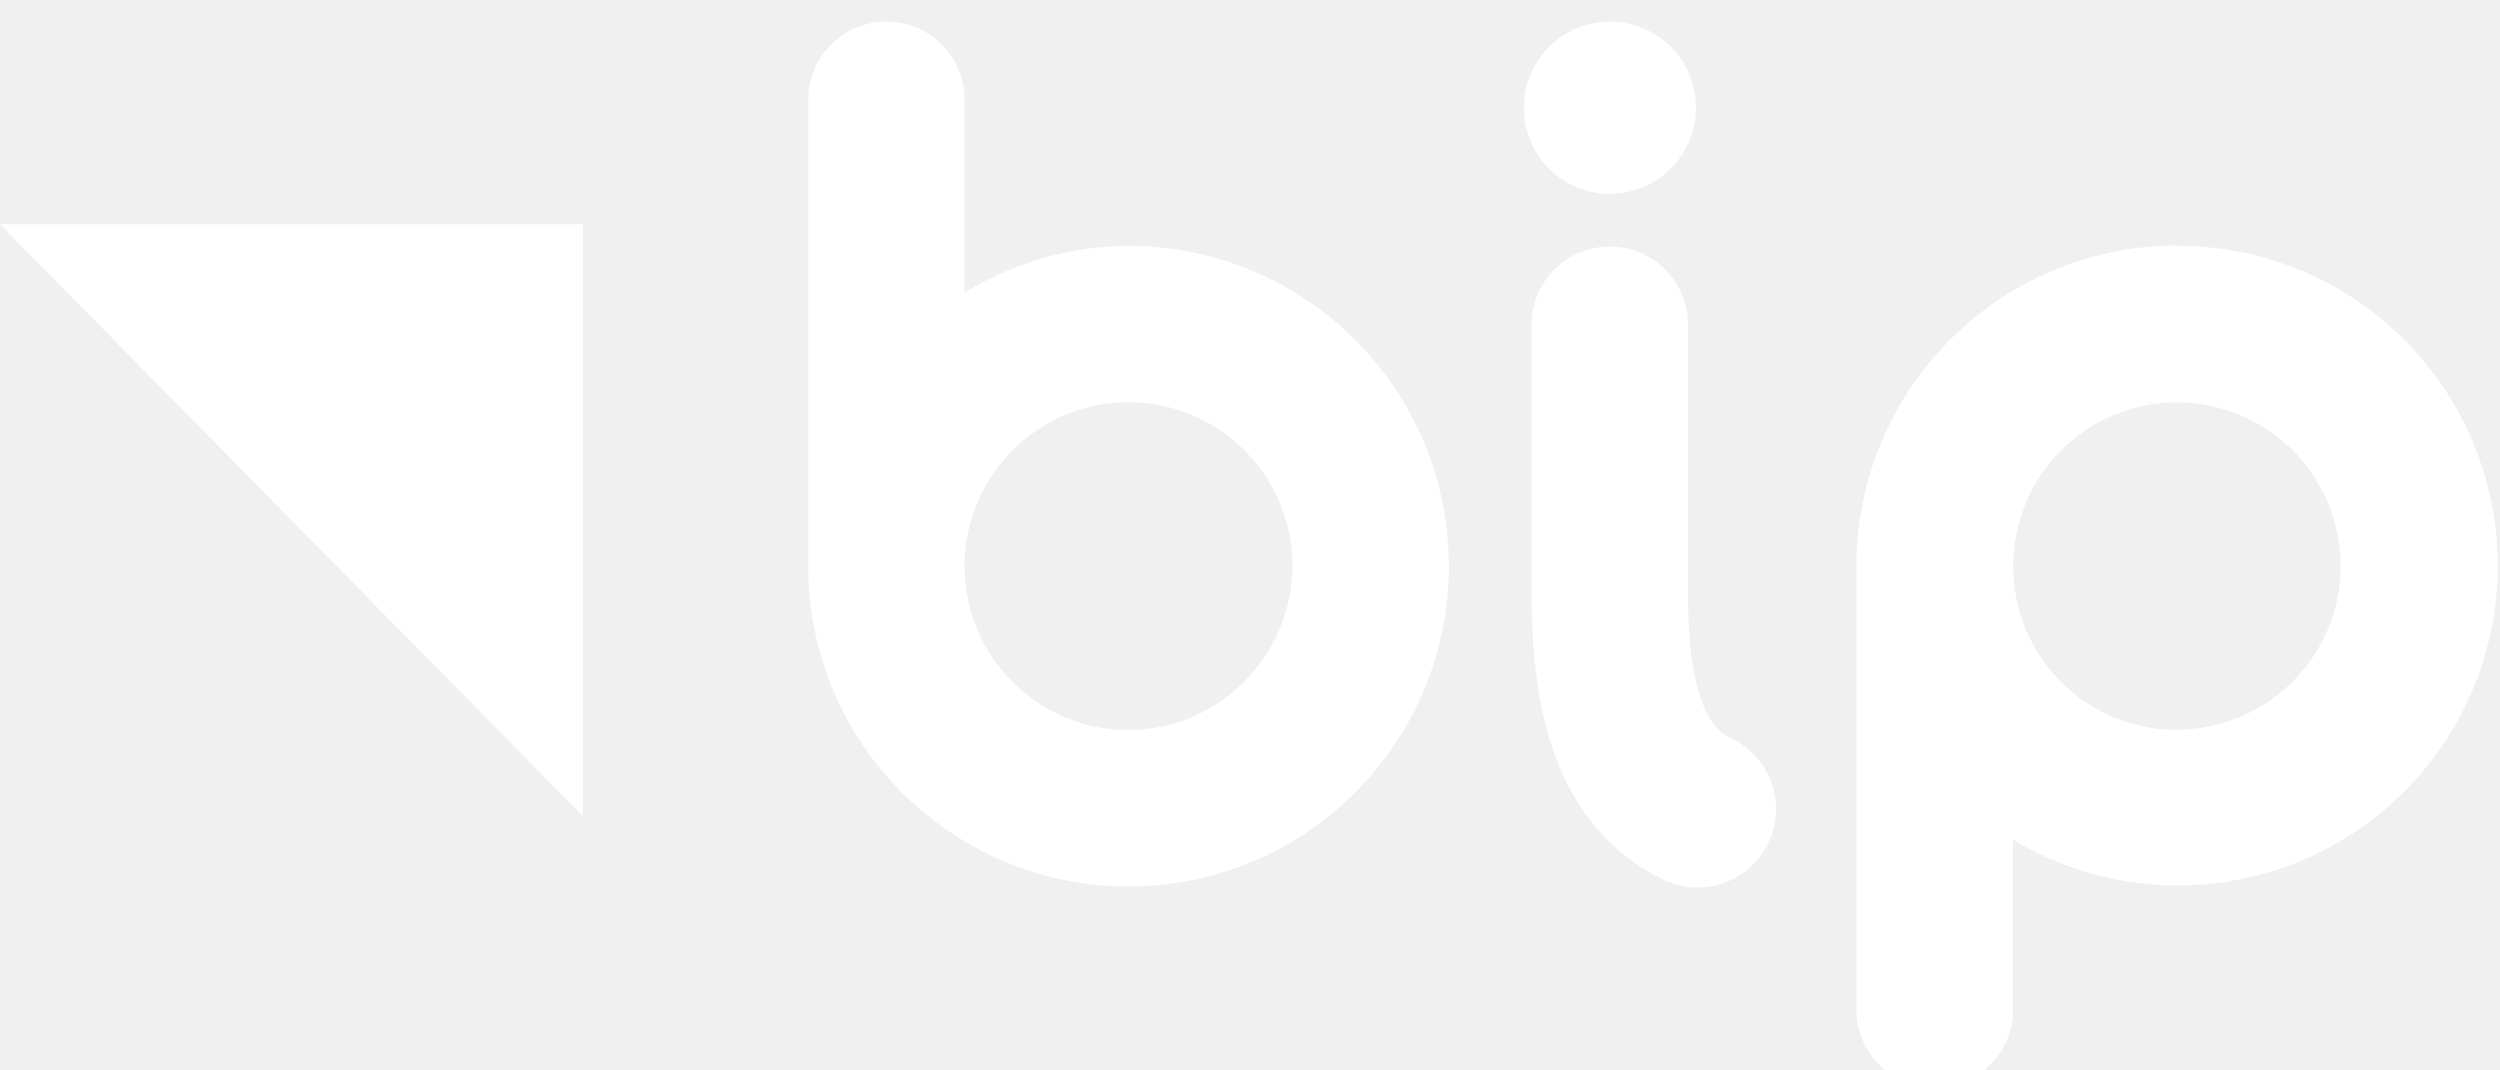
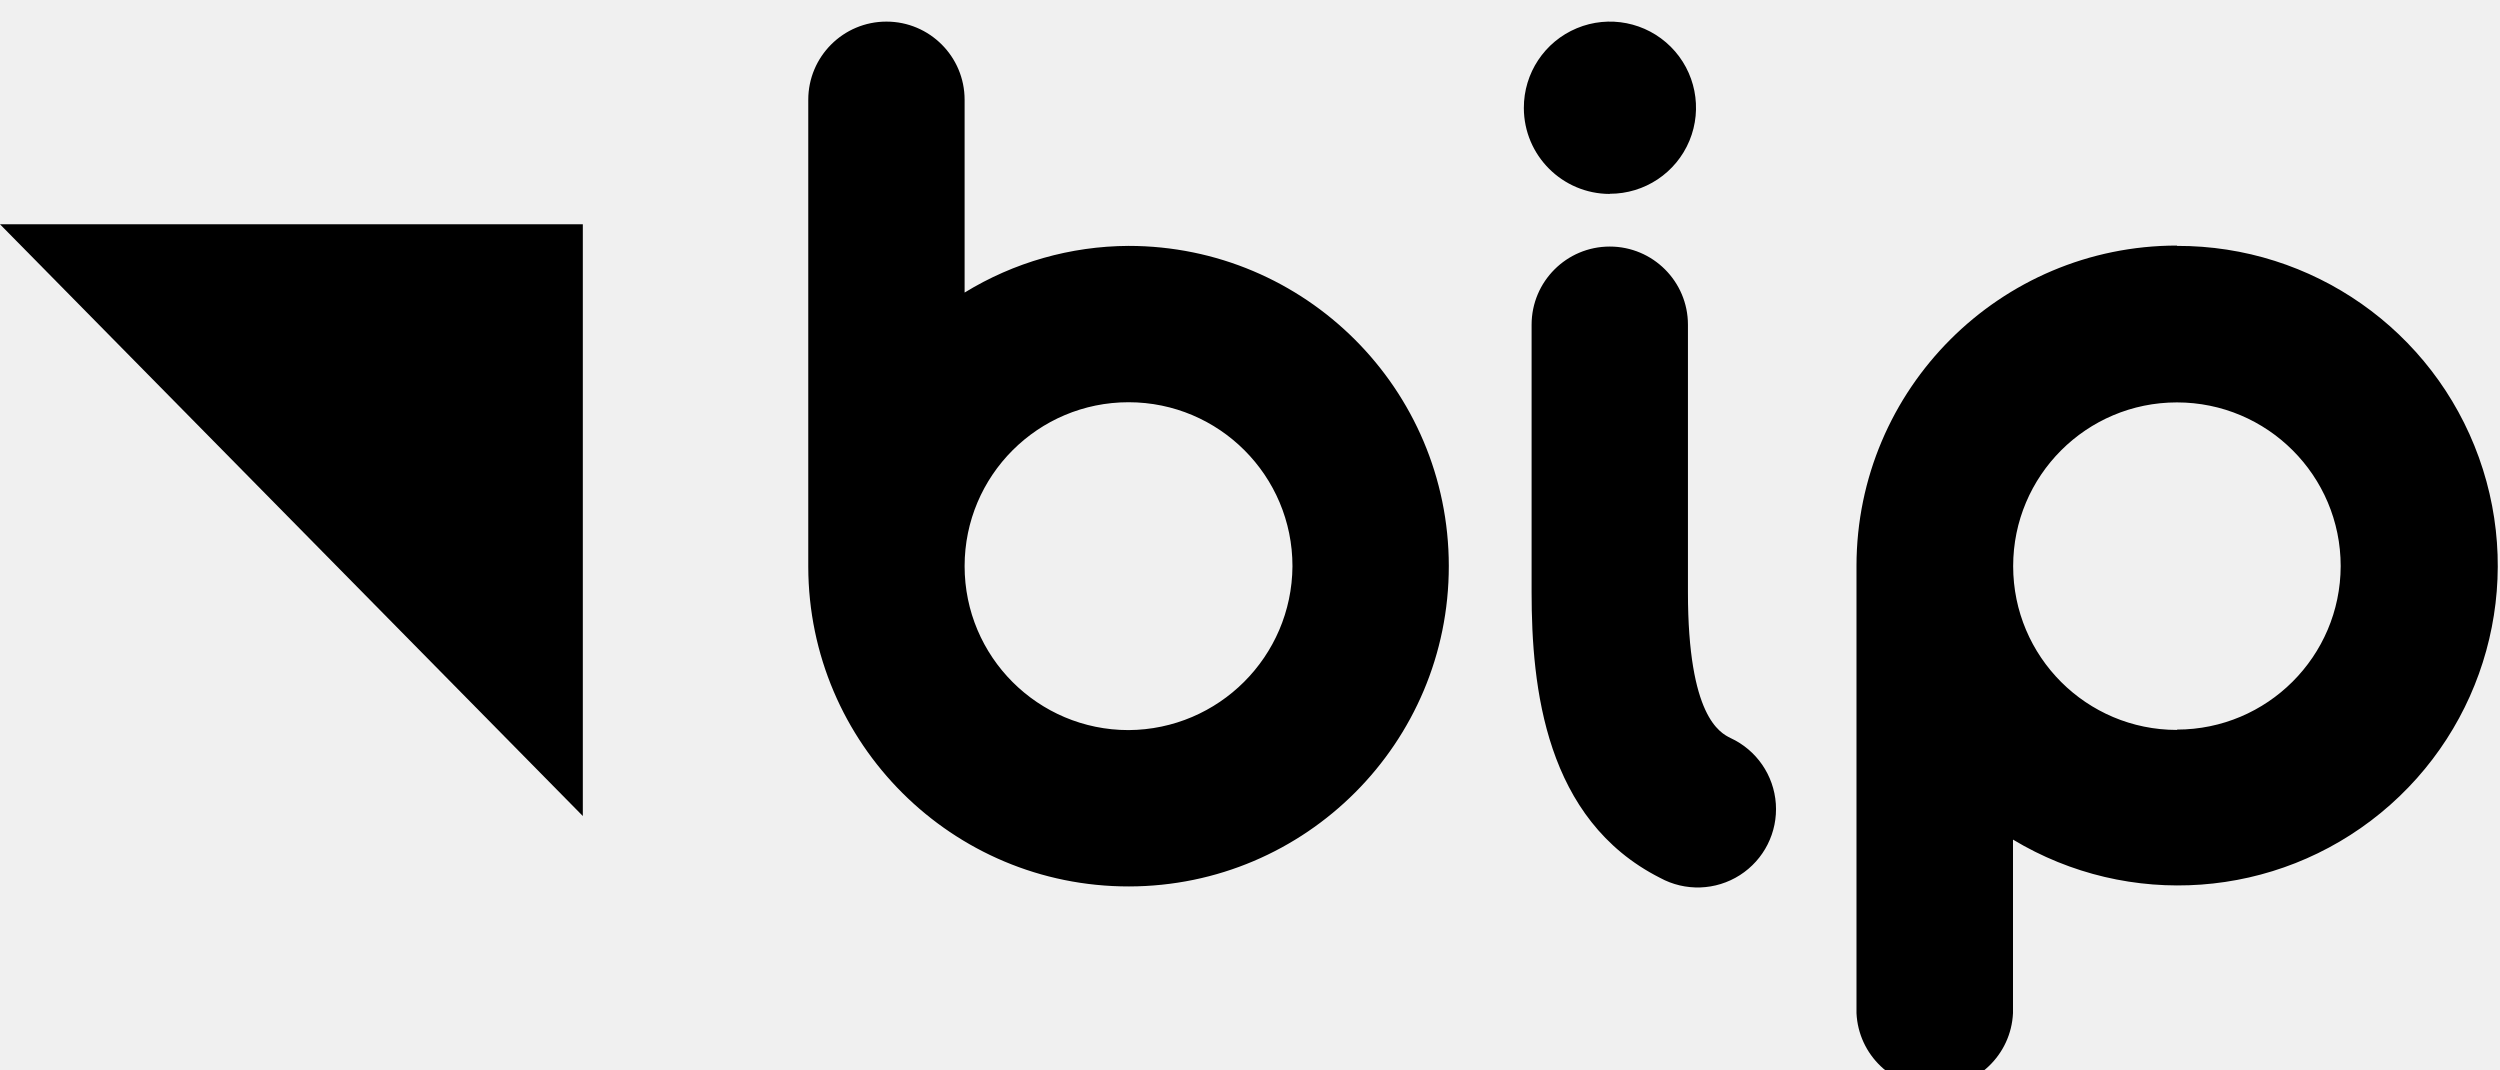
<svg xmlns="http://www.w3.org/2000/svg" id="Warstwa_1" data-name="Warstwa 1" viewBox="0 0 151.59 64.86">
  <defs />
-   <polygon class="cls-1" points="0 13.6 35.34 49.48 35.34 13.6 0 13.6" fill="#FFFFFF" />
-   <path class="cls-1" d="M132,14.89a19.44,19.44,0,0,0-19.43,19.42V61.43a4.75,4.75,0,0,0,9.49,0V50.91a19.39,19.39,0,1,0,9.94-36m0,29.35a9.93,9.93,0,1,1,9.93-9.93A9.94,9.94,0,0,1,132,44.24M68.43,14.91a19.19,19.19,0,0,0-9.94,2.83V6.05a4.74,4.74,0,0,0-9.48,0V34.37A19.42,19.42,0,1,0,68.43,14.91m0,29.36a9.94,9.94,0,1,1,9.94-9.93,10,10,0,0,1-9.94,9.93m36.5.48c-.64-.32-2.58-1.3-2.58-8.84V19.69a4.74,4.74,0,1,0-9.48,0V35.91c0,5.75.81,13.79,7.79,17.32a4.75,4.75,0,1,0,4.27-8.48m-7.32-33A5.22,5.22,0,1,0,92.4,6.55a5.22,5.22,0,0,0,5.21,5.21" fill="#FFFFFF" />
+   <polygon class="cls-1" points="0 13.6 35.34 49.48 35.34 13.6 0 13.6" fill="#000" />
+   <path class="cls-1" d="M132,14.89a19.44,19.44,0,0,0-19.43,19.42V61.43a4.75,4.75,0,0,0,9.49,0V50.91a19.39,19.39,0,1,0,9.94-36m0,29.35a9.93,9.93,0,1,1,9.93-9.93A9.94,9.94,0,0,1,132,44.24M68.43,14.91a19.19,19.19,0,0,0-9.94,2.83V6.05a4.74,4.74,0,0,0-9.48,0V34.37A19.42,19.42,0,1,0,68.43,14.91m0,29.36a9.94,9.94,0,1,1,9.94-9.93,10,10,0,0,1-9.94,9.93m36.5.48c-.64-.32-2.58-1.3-2.58-8.84V19.69a4.74,4.74,0,1,0-9.48,0V35.91c0,5.75.81,13.79,7.79,17.32a4.75,4.75,0,1,0,4.27-8.48m-7.32-33A5.22,5.22,0,1,0,92.4,6.55a5.22,5.22,0,0,0,5.21,5.21" fill="#000" />
</svg>
